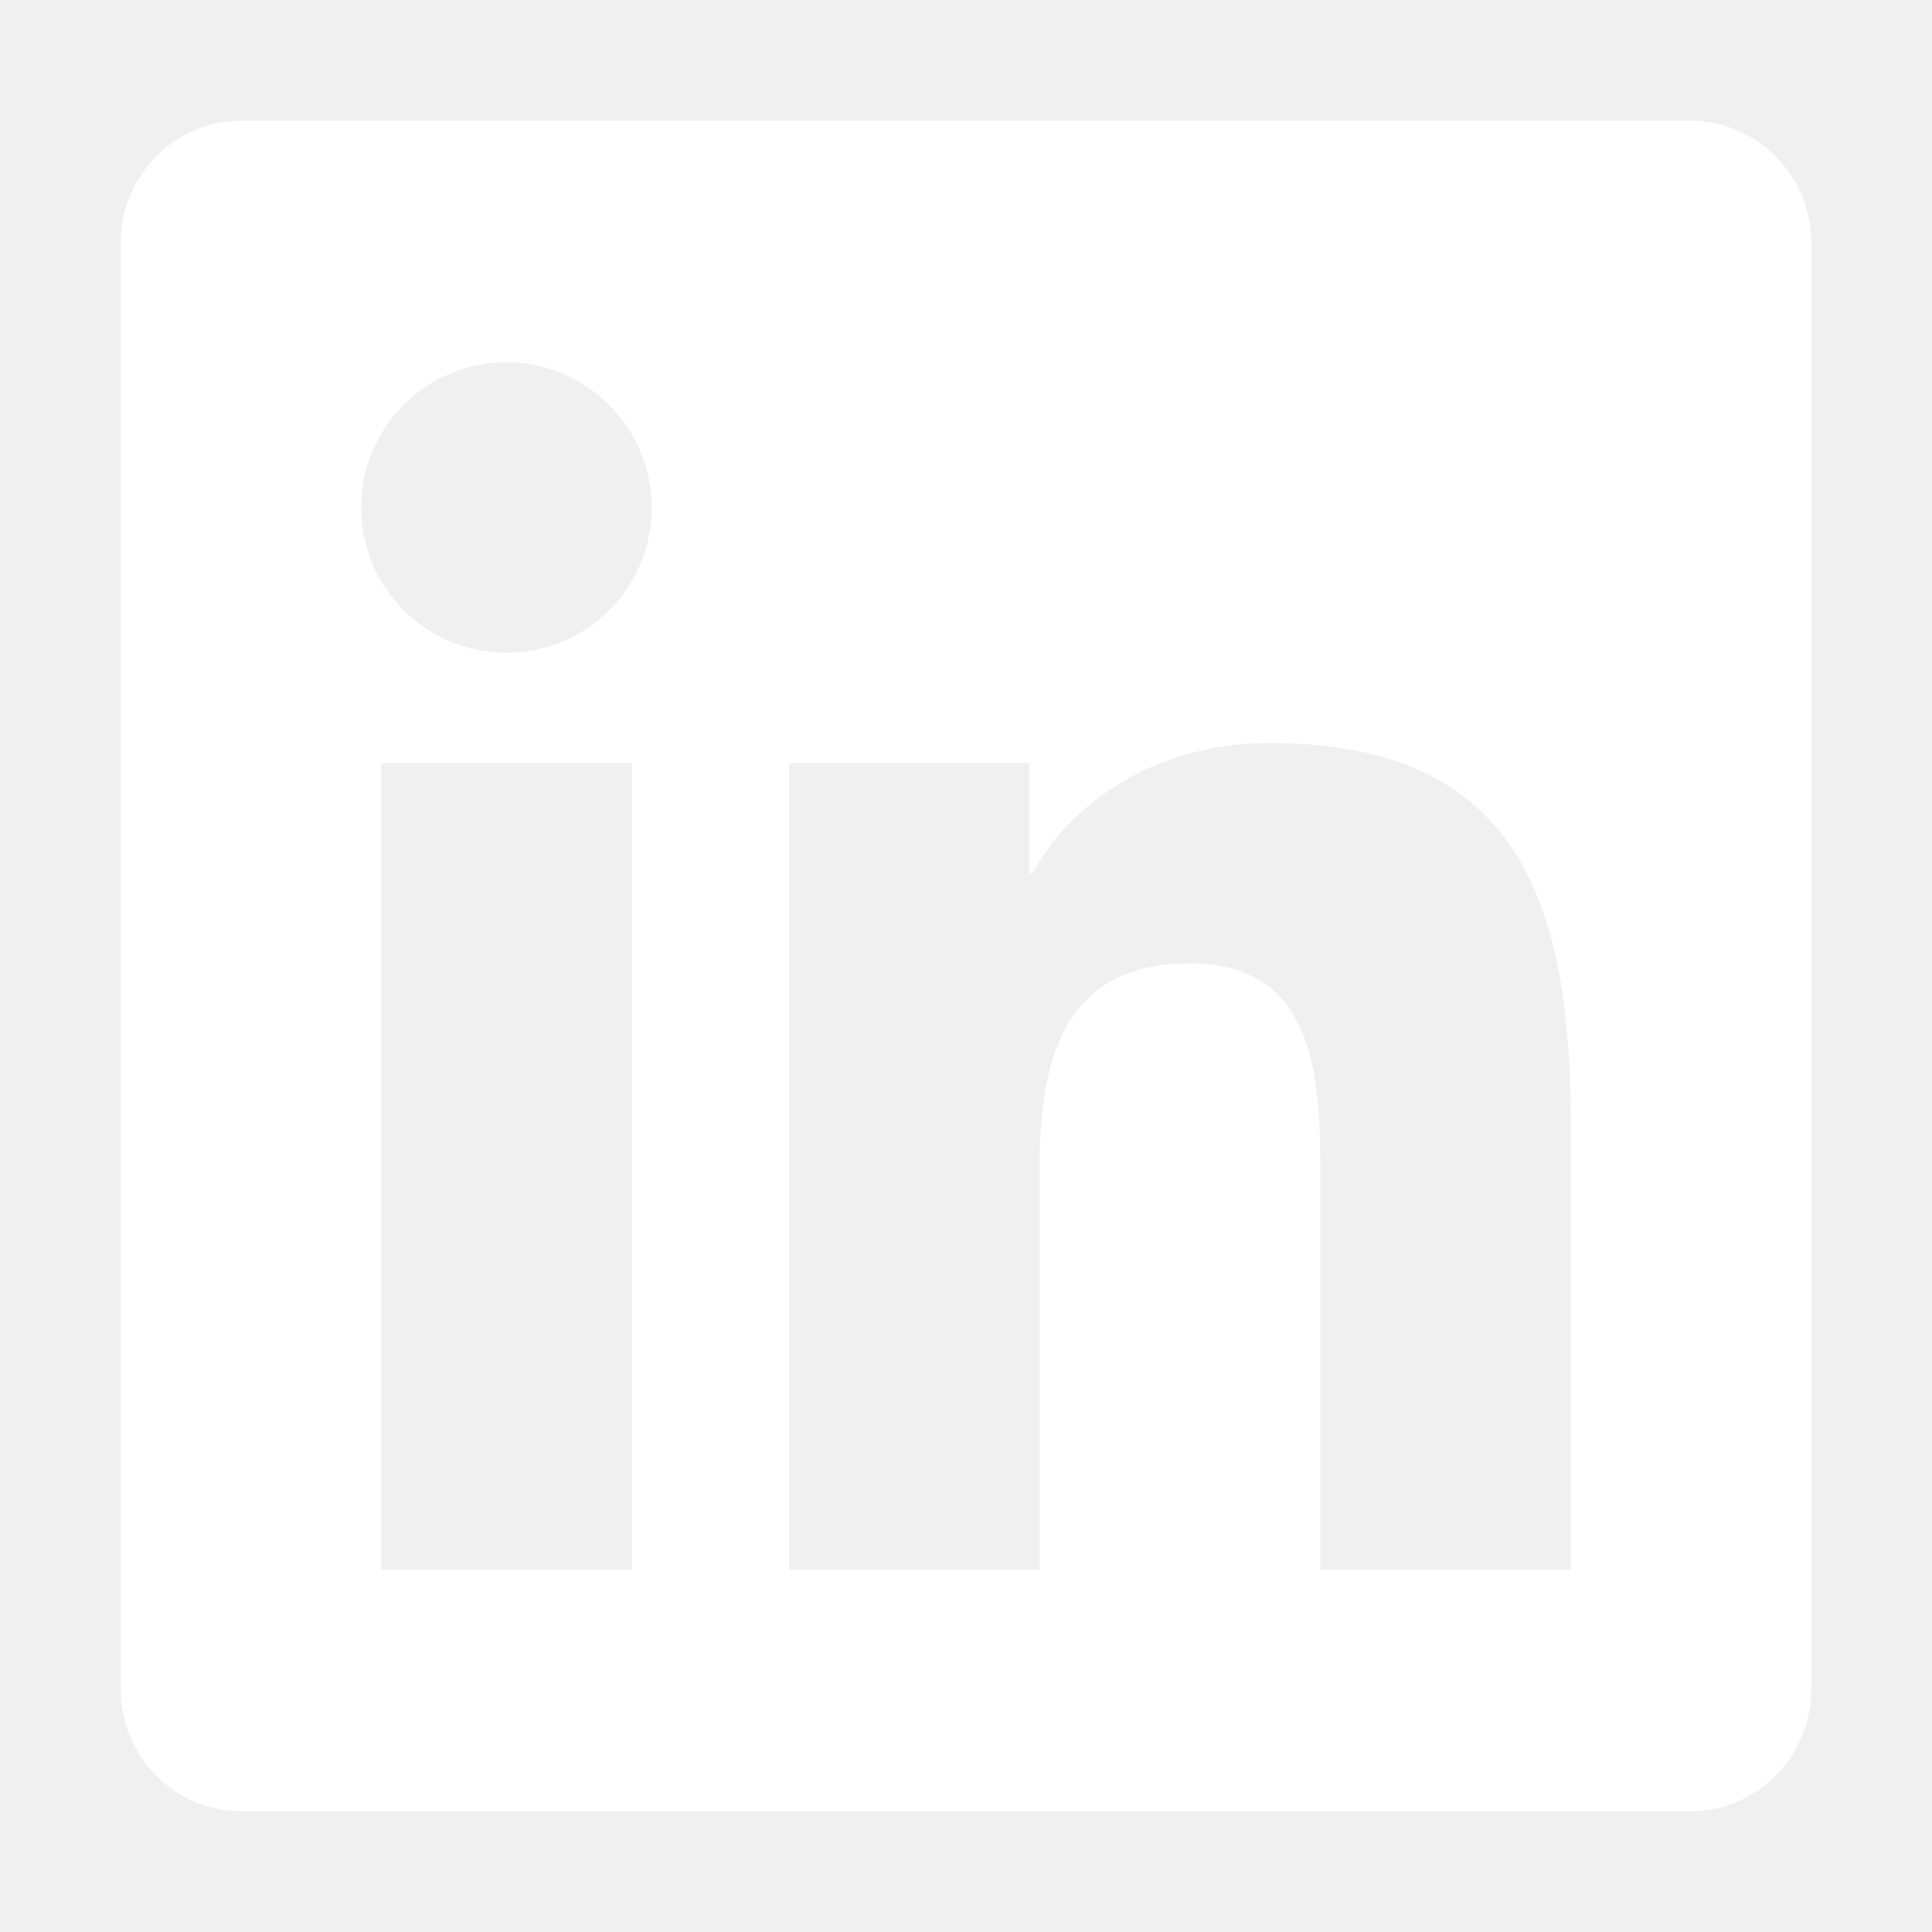
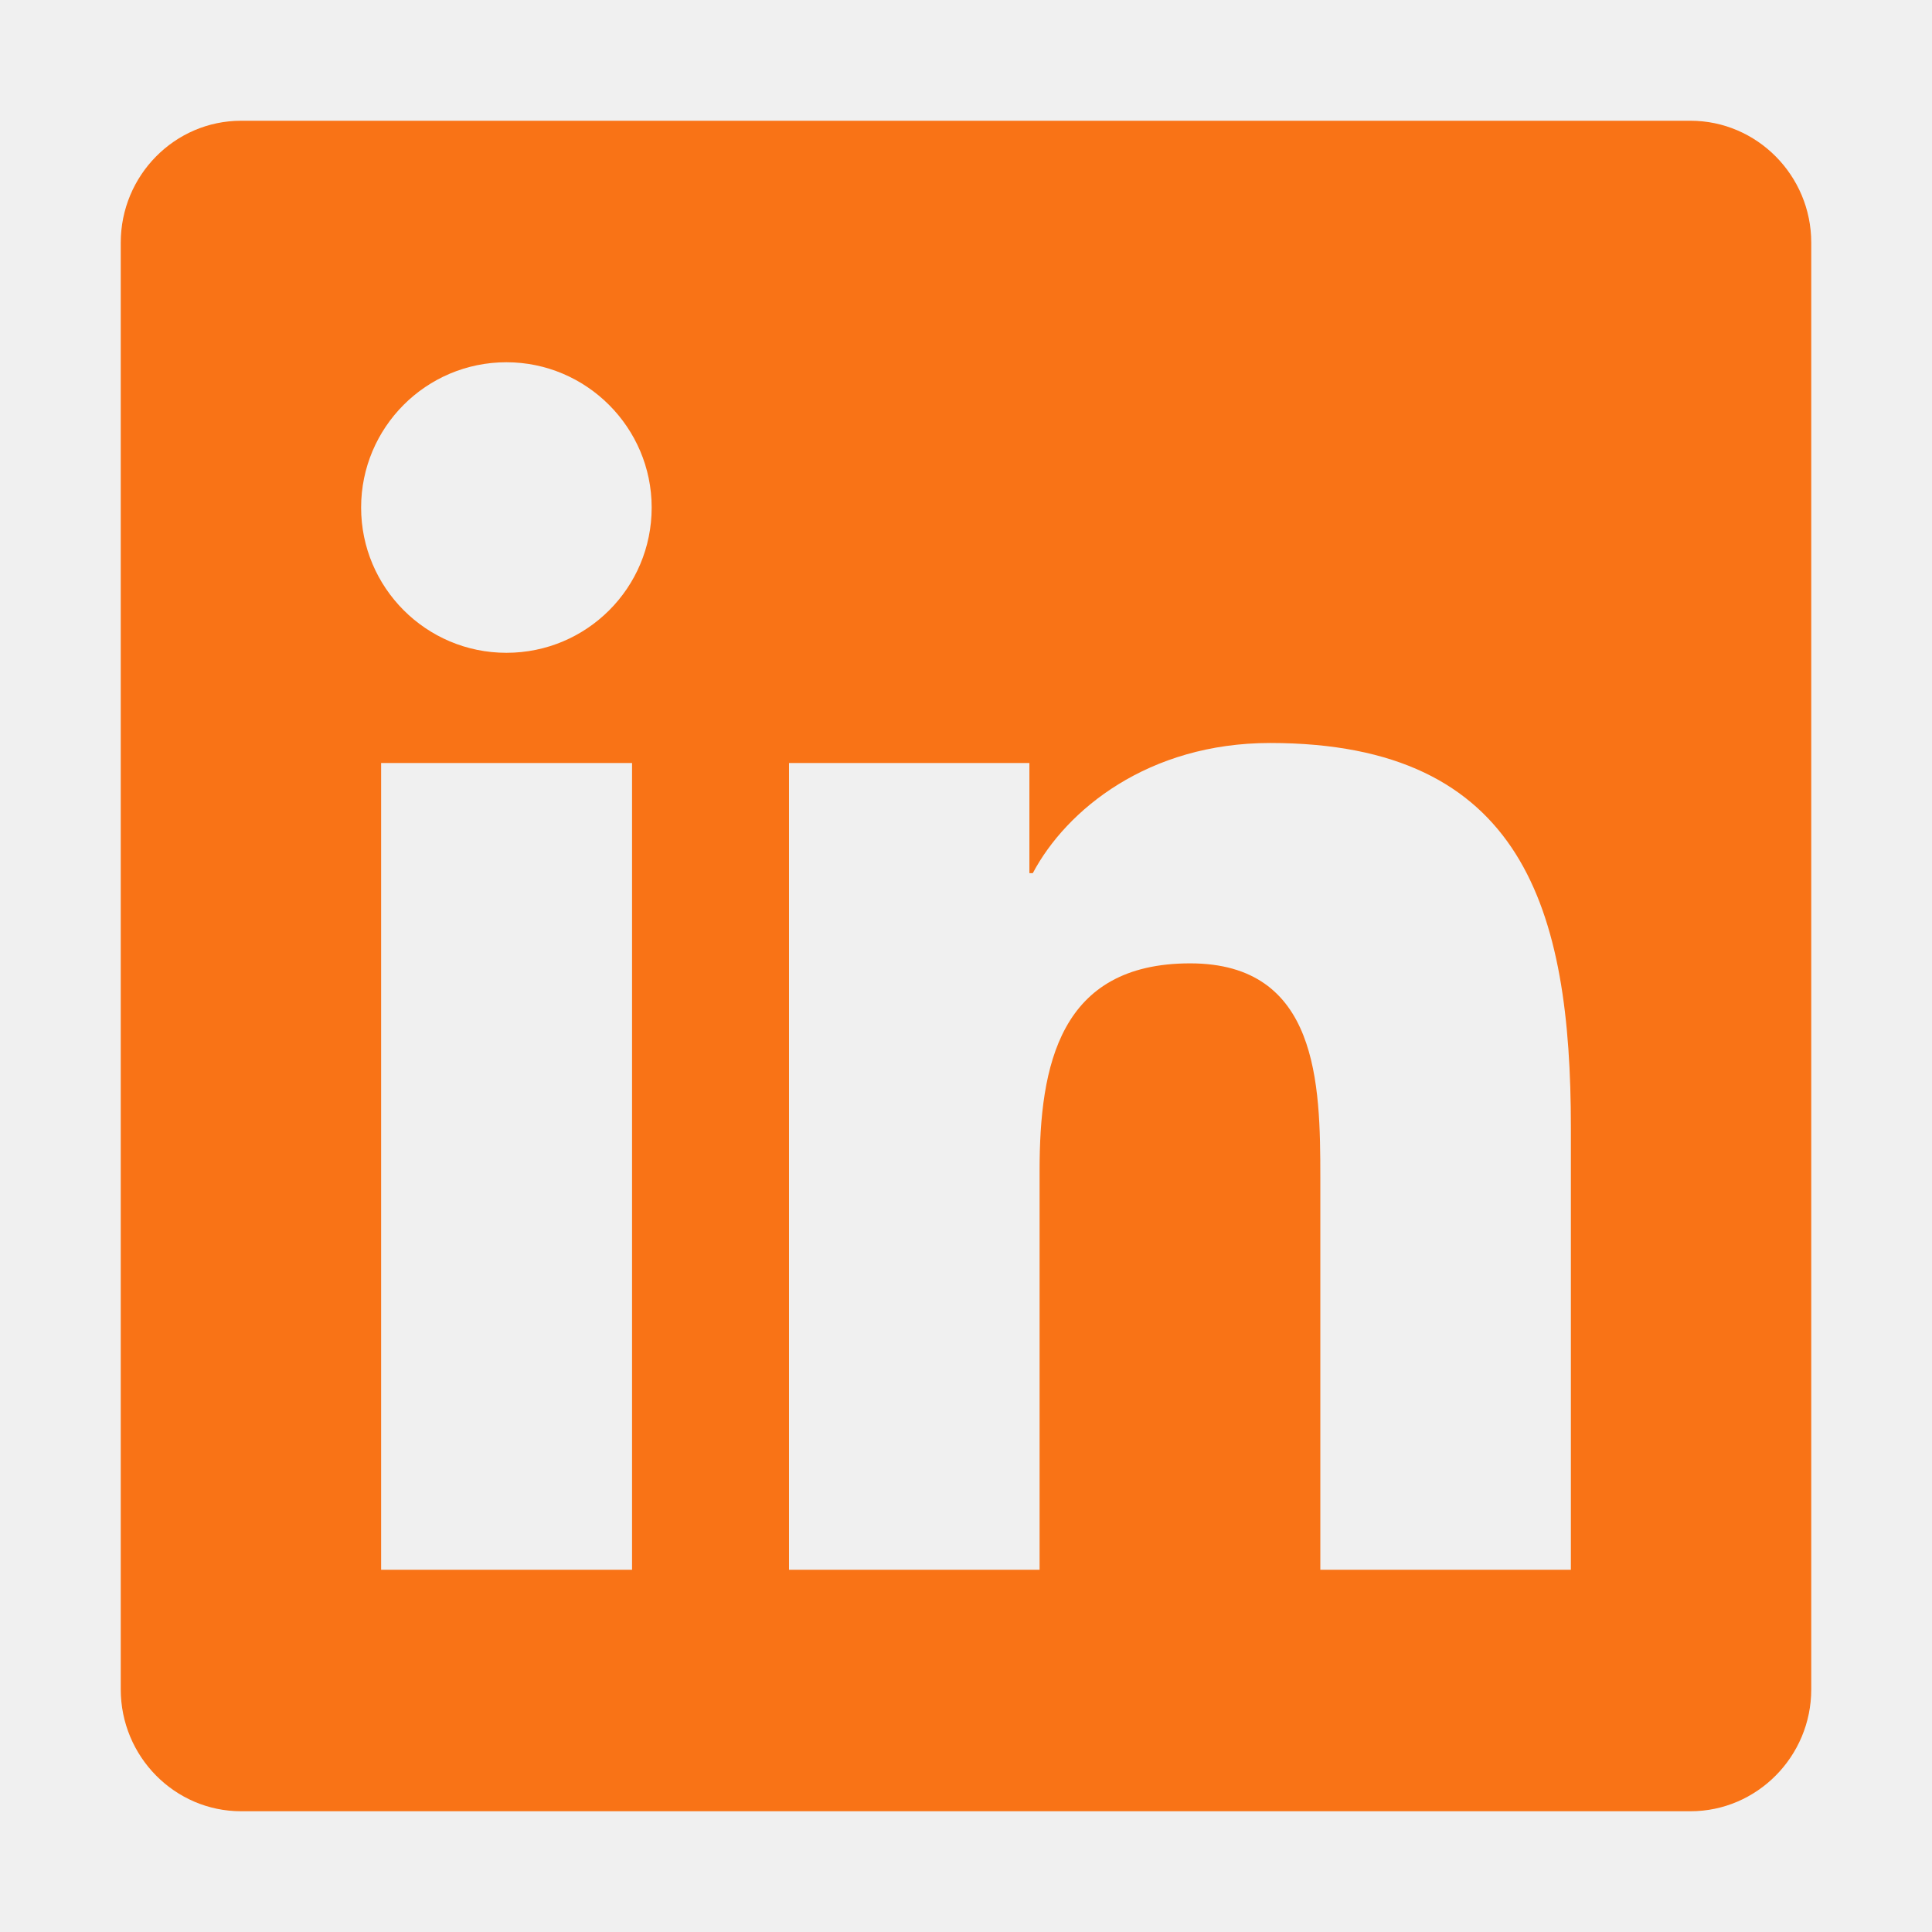
<svg xmlns="http://www.w3.org/2000/svg" height="40" width="40" viewBox="0 0 448 512">
-   <path fill="#ffffff" d="M416 32H31.9C14.3 32 0 46.5 0 64.3v383.4C0 465.5 14.3 480 31.9 480H416c17.6 0 32-14.5 32-32.3V64.3c0-17.8-14.4-32.3-32-32.3zM135.4 416H69V202.2h66.5V416zm-33.2-243c-21.3 0-38.5-17.3-38.5-38.5S80.9 96 102.2 96c21.2 0 38.5 17.3 38.5 38.5 0 21.3-17.2 38.5-38.5 38.5zm282.1 243h-66.4V312c0-24.8-.5-56.7-34.5-56.7-34.6 0-39.9 27-39.9 54.9V416h-66.4V202.2h63.7v29.2h.9c8.9-16.8 30.6-34.5 62.9-34.5 67.2 0 79.7 44.3 79.7 101.9V416z" />
+   <path fill="#F97316" d="M416 32H31.9C14.3 32 0 46.5 0 64.3v383.4C0 465.5 14.3 480 31.9 480H416c17.6 0 32-14.5 32-32.3V64.3c0-17.8-14.4-32.3-32-32.3zM135.4 416H69V202.2h66.5V416zm-33.2-243c-21.3 0-38.5-17.3-38.5-38.5S80.9 96 102.2 96c21.2 0 38.5 17.3 38.5 38.5 0 21.3-17.2 38.5-38.5 38.5zm282.1 243h-66.4V312c0-24.8-.5-56.7-34.5-56.7-34.6 0-39.9 27-39.9 54.9V416h-66.4V202.2h63.7v29.2h.9c8.9-16.8 30.6-34.5 62.9-34.5 67.2 0 79.7 44.3 79.7 101.9V416z" />
</svg>
